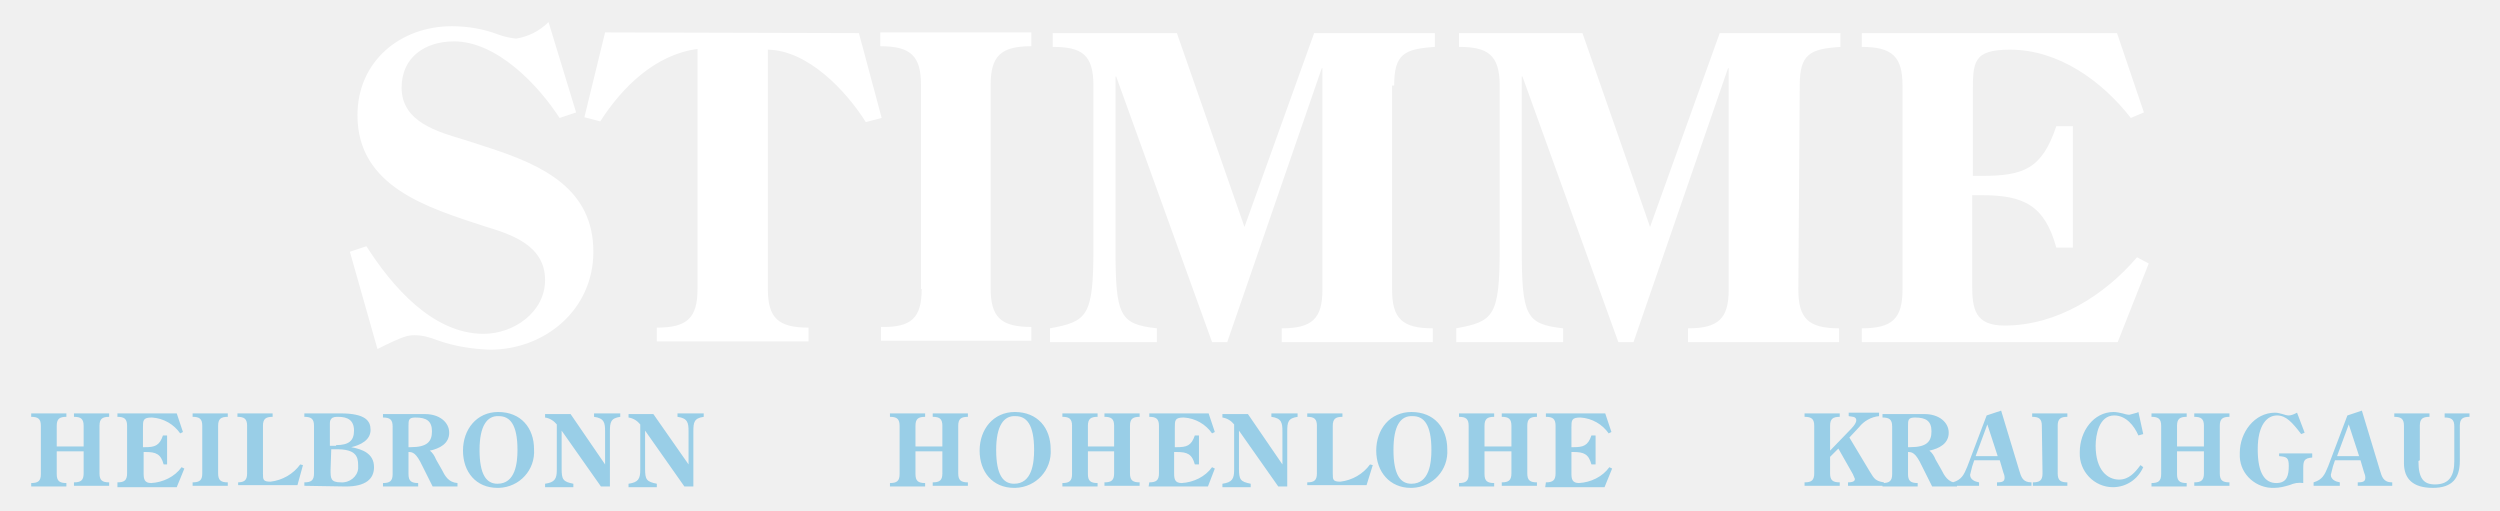
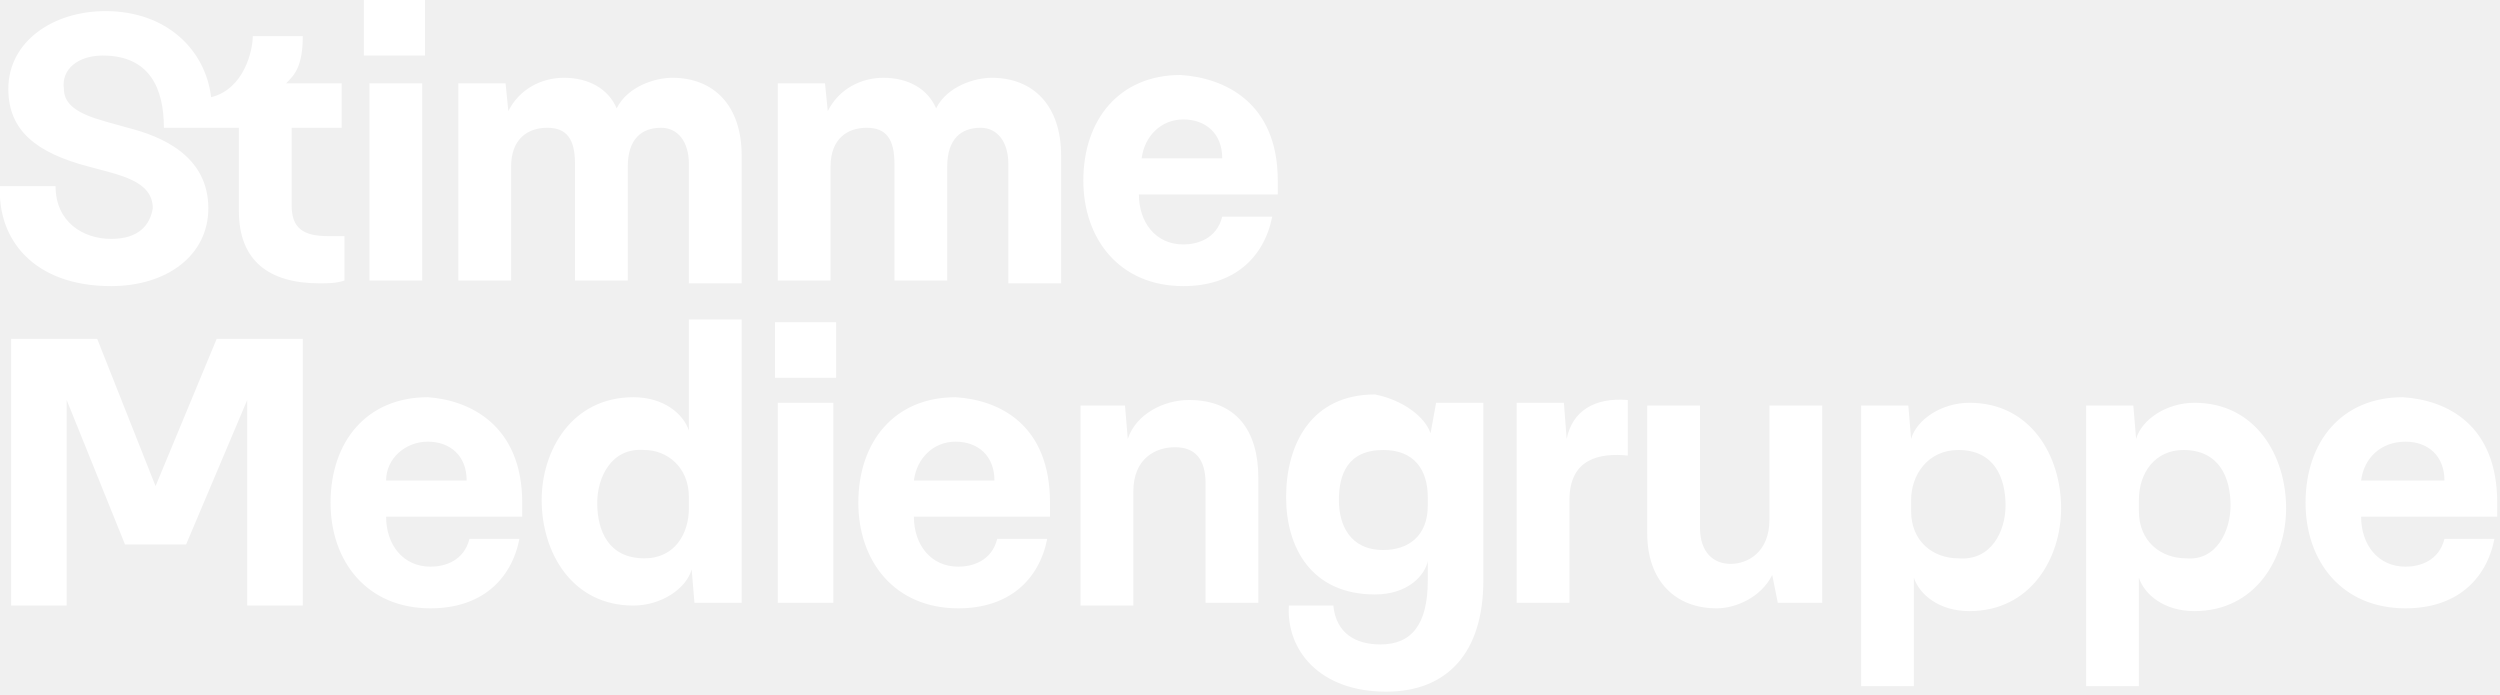
- <svg xmlns="http://www.w3.org/2000/svg" width="240" height="49" class="logo__svg" version="1.1" viewBox="0 0 359 74">
-   <path id="stimme" fill="#ffffff" d="M268.3,49.6h37l4.5-11.4l-1.7-0.9c-4.7,5.5-11.6,9.9-19.2,9.9c-4.3,0-4.7-2.4-4.7-5.9v-13h1.4                         c6,0,9.1,1.4,10.8,7.6h2.4V18.3h-2.4c-2.1,6.2-4.7,7.2-10.9,7.2h-1.2v-12c0-4.5,0-6.3,5.4-6.3c7,0,13.3,4.5,17.5,9.9l1.9-0.8                         l-3.9-11.5h-37v2c4.4,0,5.9,1.4,5.9,5.6V42c0,4.2-1.5,5.6-5.9,5.6v2H268.3z M259.2,12.4c0-4.6,1.5-5.3,5.9-5.6v-2h-17.5l-10.1,28.1                         l-9.8-28.1h-17.9v2c4.1,0,5.9,1.1,5.9,5.6V36c0,9.9-0.9,10.6-6.3,11.6v2h15.5v-2c-5.4-0.6-6-1.8-6-11.6V11.1h0.1l13.9,38.5h2.2                         l13.7-39.7h0.1V42c0,4.2-1.5,5.6-5.9,5.6v2h21.9v-2c-4.4,0-5.9-1.4-5.9-5.6L259.2,12.4L259.2,12.4z M200.4,12.4                         c0-4.6,1.5-5.3,5.9-5.6v-2h-17.5l-10.1,28.1l-9.8-28.1h-18v2c4.2,0,5.9,1.1,5.9,5.6V36c0,9.9-0.9,10.6-6.3,11.6v2H166v-2                         c-5.4-0.6-6-1.8-6-11.6V11.1h0.1L174,49.6h2.2l13.7-39.7h0.1V42c0,4.2-1.5,5.6-5.9,5.6v2H206v-2c-4.4,0-5.9-1.4-5.9-5.6V12.4H200.4z                          M131.9,41.9h-0.1V12.3c0-4.2-1.5-5.6-5.9-5.6v-2h21.9v2c-4.4,0-5.9,1.4-5.9,5.6v29.5c0,4.2,1.5,5.6,5.9,5.6v2H126v-2                         C130.4,47.5,131.9,46.1,131.9,41.9L131.9,41.9z M86,4.7L86,4.7l36.8,0.1l3.3,12.3l-2.3,0.6c-2.9-4.6-8.4-10.4-14.2-10.5v34.7                         c0,4.2,1.5,5.6,5.9,5.6v2h-22v-2c4.4,0,5.9-1.4,5.9-5.6V7.1c-6.1,0.8-10.9,5.5-14.1,10.5L83,17L86,4.7z M77.8,3.2l4,13.1l-2.4,0.8                         C76.3,12.3,70.3,6,64.1,6c-4.2,0-7.6,2.3-7.6,6.7c0,5,5.2,6.4,9.2,7.6l3.7,1.2c7.6,2.5,14.9,5.9,14.9,15c0,8.4-7,14.2-15,14.2                         c-2.6-0.1-5.2-0.5-7.7-1.4c-1-0.4-2.1-0.7-3.2-0.7c-1,0-1.6,0.1-5.4,2l-4-14.1l2.4-0.8c3.7,5.8,9.6,12.7,17,12.7                         c4.3,0,8.9-3.1,8.9-7.8c0-5-4.8-6.6-8.8-7.8c-8.2-2.7-18.4-5.7-18.4-16.1c0-7.8,6.2-12.9,13.7-12.9c2.3,0,4.6,0.4,6.7,1.2                         c0.8,0.3,1.7,0.5,2.6,0.6C74.9,5.3,76.5,4.5,77.8,3.2z" />
-   <path id="locations" transform="translate(0.3 56.332)" fill="#99CEE7" d="M10.1,8.4v-3c0-1-0.4-1.3-1.4-1.3V3.6h5.1v0.5                         c-1,0-1.4,0.3-1.4,1.3v6.9c0,1,0.4,1.3,1.4,1.3v0.5H8.7v-0.5c1,0,1.4-0.3,1.4-1.3V9.1H6.2v3.3c0,1,0.4,1.3,1.4,1.3v0.5H2.5v-0.5                         c1,0,1.4-0.3,1.4-1.3v-7c0-1-0.4-1.3-1.4-1.3V3.6h5.1v0.5c-1,0-1.4,0.3-1.4,1.3v3H10.1z M15,13.6c1,0,1.4-0.3,1.4-1.3V5.4                         c0-1-0.4-1.3-1.4-1.3V3.6h8.6l0.9,2.7l-0.4,0.2c-0.9-1.3-2.4-2.2-4.1-2.3c-1.3,0-1.3,0.4-1.3,1.5v2.8H19c1.4,0,2.1-0.2,2.6-1.7h0.6                         V11h-0.5c-0.4-1.5-1.1-1.8-2.6-1.8h-0.3v3.1c0,0.8,0.1,1.4,1.1,1.4c1.7-0.1,3.4-0.9,4.4-2.3l0.4,0.2l-1.1,2.7H15L15,13.6z M27.3,5.4                         c0-1-0.4-1.3-1.4-1.3V3.6H31v0.5c-1,0-1.4,0.3-1.4,1.3v6.9c0,1,0.4,1.3,1.4,1.3v0.5h-5.1v-0.5c1,0,1.4-0.3,1.4-1.3V5.4z M32.4,13.6                         c1,0,1.4-0.3,1.4-1.3V5.4c0-1-0.4-1.3-1.4-1.3V3.6h5.1v0.5c-1,0-1.4,0.3-1.4,1.3v6.9c0,0.9,0,1.2,1.1,1.2c1.7-0.2,3.3-1.1,4.3-2.5                         l0.4,0.1L41.1,14h-8.6v-0.4H32.4z M42.1,14.1v-0.5c1,0,1.4-0.3,1.4-1.3V5.4c0-1-0.4-1.3-1.4-1.3V3.6h5.2c3.7,0,4.4,1.1,4.4,2.4                         c0,1.5-1.5,2.2-2.8,2.5c1.6,0.3,3.3,0.9,3.3,2.9c0,1.7-1.2,2.8-4.1,2.8L42.1,14.1z M46.7,8.2c1.8,0,2.6-0.6,2.6-2.1s-0.9-2-2.3-2                         c-0.3,0-0.8,0-1,0.3c-0.2,0.2-0.2,0.5-0.2,0.8v3.1h0.9V8.2z M45.9,11.8c0,1.2,0,1.8,1.5,1.8c1.2,0.1,2.4-0.8,2.5-2                         c0-0.2,0-0.4,0-0.5c0-1.3-0.4-2.3-3.1-2.3H46L45.9,11.8L45.9,11.8z M62,11.7c0.5,1,1,1.9,2.3,2v0.5h-3.6L60.1,13l-0.9-1.8                         c-0.9-1.9-1.4-2-2-2v3.2c0,1,0.4,1.3,1.4,1.3v0.5h-5.1v-0.5c1,0,1.4-0.3,1.4-1.3V5.5c0-1-0.4-1.3-1.4-1.3V3.7h6.1                         c2.1,0,3.5,1.2,3.5,2.7c0,1.6-1.4,2.3-2.8,2.6c0.4,0.3,0.7,0.8,0.9,1.3L62,11.7z M57.5,8.5c2.4,0,3.1-0.8,3.1-2.3s-0.8-2-2.4-2                         c-1,0-1,0.4-1,1.2v3.1H57.5z M65.1,9c0-3.1,2-5.6,5.1-5.6c3.3,0,5.2,2.3,5.2,5.4c0.2,3-2.1,5.5-5.1,5.6c-0.1,0-0.1,0-0.2,0                         C67,14.4,65.1,12.1,65.1,9z M67.5,8.9c0,3.6,1,4.9,2.6,4.9c2.6,0,2.9-3,2.9-4.9C73,5.2,71.9,4,70.3,4C68.6,3.9,67.5,5.4,67.5,8.9                         L67.5,8.9z M85.7,11V6.2c0-1.2-0.1-1.9-1.6-2.1V3.6h3.8v0.5c-1.4,0.2-1.5,0.8-1.5,2.1v8h-1.3l-5.7-8.1v5.5c0,1.6,0.2,1.9,1.7,2.2                         v0.5H77v-0.5c1.4-0.2,1.7-0.7,1.7-2V5.2c-0.4-0.5-1-0.9-1.7-1V3.7h3.7L85.7,11z M97.8,11V6.2c0-1.2-0.1-1.9-1.6-2.1V3.6h3.8v0.5                         c-1.4,0.2-1.5,0.8-1.5,2.1v8h-1.3l-5.7-8.1v5.5c0,1.6,0.2,1.9,1.7,2.2v0.5h-4.1v-0.5c1.4-0.2,1.7-0.7,1.7-2V5.2                         c-0.4-0.5-1-0.9-1.7-1V3.7h3.6L97.8,11z M134.6,8.4v-3c0-1-0.4-1.3-1.4-1.3V3.6h5.1v0.5c-1,0-1.4,0.3-1.4,1.3v6.9                         c0,1,0.4,1.3,1.4,1.3v0.5h-5.1v-0.5c1,0,1.4-0.3,1.4-1.3V9.1h-3.9v3.3c0,1,0.4,1.3,1.4,1.3v0.5H127v-0.5c1,0,1.4-0.3,1.4-1.3v-7                         c0-1-0.4-1.3-1.4-1.3V3.6h5.1v0.5c-1,0-1.4,0.3-1.4,1.3v3H134.6z M140,9c0-3.1,2-5.6,5.1-5.6c3.3,0,5.2,2.3,5.2,5.4                         c0.2,3-2.1,5.5-5.1,5.6c-0.1,0-0.1,0-0.2,0C141.9,14.4,140,12.1,140,9z M142.4,8.9c0,3.6,1,4.9,2.6,4.9c2.6,0,2.9-3,2.9-4.9                         c0-3.7-1.1-4.9-2.7-4.9C143.5,3.9,142.4,5.4,142.4,8.9L142.4,8.9z M159.5,8.4v-3c0-1-0.4-1.3-1.4-1.3V3.6h5.1v0.5                         c-1,0-1.4,0.3-1.4,1.3v6.9c0,1,0.4,1.3,1.4,1.3v0.5h-5.1v-0.5c1,0,1.4-0.3,1.4-1.3V9.1h-3.8v3.3c0,1,0.4,1.3,1.4,1.3v0.5H152v-0.5                         c1,0,1.4-0.3,1.4-1.3v-7c0-1-0.4-1.3-1.4-1.3V3.6h5.1v0.5c-1,0-1.4,0.3-1.4,1.3v3H159.5z M164.6,13.6c1,0,1.4-0.3,1.4-1.3V5.4                         c0-1-0.4-1.3-1.4-1.3V3.6h8.6l0.9,2.7l-0.4,0.2c-0.9-1.3-2.4-2.2-4.1-2.3c-1.3,0-1.3,0.4-1.3,1.5v2.8h0.3c1.4,0,2.1-0.2,2.6-1.7h0.6                         V11h-0.6c-0.4-1.5-1.1-1.8-2.6-1.8h-0.4v3.1c0,0.8,0.1,1.4,1.1,1.4c1.7-0.1,3.4-0.9,4.4-2.3l0.4,0.2l-1,2.6h-8.6L164.6,13.6z                          M183.9,11V6.2c0-1.2-0.1-1.9-1.6-2.1V3.6h3.8v0.5c-1.4,0.2-1.5,0.8-1.5,2.1v8h-1.3l-5.7-8.1v5.5c0,1.6,0.2,1.9,1.7,2.2v0.5h-4.1                         v-0.5c1.4-0.2,1.7-0.7,1.7-2V5.2c-0.4-0.5-1-0.9-1.7-1V3.7h3.7L183.9,11L183.9,11z M187.5,13.6c1,0,1.4-0.3,1.4-1.3V5.4                         c0-1-0.4-1.3-1.4-1.3V3.6h5.1v0.5c-1,0-1.4,0.3-1.4,1.3v6.9c0,0.9,0,1.2,1.1,1.2c1.7-0.2,3.3-1.1,4.3-2.5l0.4,0.1l-0.9,2.9h-8.6                         L187.5,13.6L187.5,13.6z M197.5,9c0-3.1,2-5.6,5.1-5.6c3.3,0,5.2,2.3,5.2,5.4c0.2,3-2.1,5.5-5.1,5.6c-0.1,0-0.1,0-0.2,0                         C199.5,14.4,197.5,12.1,197.5,9L197.5,9z M200,8.9c0,3.6,1,4.9,2.6,4.9c2.6,0,2.9-3,2.9-4.9c0-3.7-1.1-4.9-2.7-4.9                         C201,3.9,200,5.4,200,8.9L200,8.9z M217.1,8.4v-3c0-1-0.4-1.3-1.4-1.3V3.6h5.1v0.5c-1,0-1.4,0.3-1.4,1.3v6.9c0,1,0.4,1.3,1.4,1.3                         v0.5h-5.1v-0.5c1,0,1.4-0.3,1.4-1.3V9.1h-3.9v3.3c0,1,0.4,1.3,1.4,1.3v0.5h-5.1v-0.5c1,0,1.4-0.3,1.4-1.3v-7c0-1-0.4-1.3-1.4-1.3                         V3.6h5.1v0.5c-1,0-1.4,0.3-1.4,1.3v3H217.1z M222.1,13.6c1,0,1.4-0.3,1.4-1.3V5.4c0-1-0.4-1.3-1.4-1.3V3.6h8.6l0.9,2.7l-0.4,0.2                         c-0.9-1.3-2.4-2.2-4.1-2.3c-1.3,0-1.3,0.4-1.3,1.5v2.8h0.3c1.4,0,2.1-0.2,2.6-1.7h0.6V11h-0.6c-0.4-1.5-1.1-1.8-2.6-1.8h-0.3v3.1                         c0,0.8,0.1,1.4,1.1,1.4c1.7-0.1,3.4-0.9,4.4-2.3l0.4,0.2l-1.1,2.7H222L222.1,13.6L222.1,13.6z M266.1,7.1l3,5c0.6,1,0.8,1.3,2,1.5                         v0.5h-5.2v-0.5c0.9,0,1-0.3,1-0.5c-0.1-0.2-0.2-0.5-0.3-0.7l-2.1-3.7l-1.2,1.2v2.4c0,1,0.4,1.3,1.4,1.3v0.5h-5.1v-0.5                         c1,0,1.4-0.3,1.4-1.3V5.4c0-1-0.4-1.3-1.4-1.3V3.6h5.1v0.5c-1,0-1.4,0.3-1.4,1.3V9l2.8-2.9c0.3-0.3,1-1,1-1.5c0-0.6-0.7-0.5-1.1-0.6                         V3.5h4.4V4c-1.1,0.1-2.2,0.7-2.9,1.6L266.1,7.1z M279.4,11.7c0.5,1,1,1.9,2.3,2v0.5h-3.6l-0.6-1.2l-0.9-1.8c-0.9-1.9-1.4-2-2-2v3.2                         c0,1,0.4,1.3,1.4,1.3v0.5h-5.1v-0.5c1,0,1.4-0.3,1.4-1.3V5.5c0-1-0.4-1.3-1.4-1.3V3.7h6.1c2.1,0,3.5,1.2,3.5,2.7                         c0,1.6-1.4,2.3-2.8,2.6c0.4,0.3,0.7,0.8,0.9,1.3L279.4,11.7L279.4,11.7z M274.9,8.5c2.4,0,3.1-0.8,3.1-2.3s-0.8-2-2.4-2                         c-1,0-1,0.4-1,1.2v3.1H274.9z M290.7,11.8c0.3,1,0.5,1.8,1.8,1.8v0.5h-5v-0.5c0.9,0,1.1-0.2,1.1-0.7c0-0.3-0.1-0.5-0.2-0.8l-0.5-1.7                         h-3.7l-0.3,0.9c-0.1,0.4-0.2,0.8-0.3,1.2c0,0.7,0.7,1,1.3,1.1v0.5h-3.8v-0.5c1.3-0.4,1.6-1.1,2.1-2.3l2.8-7.4l2.1-0.7L290.7,11.8z                          M286.1,5.2l-1.7,4.6h3.2L286.1,5.2z M294,5.4c0-1-0.4-1.3-1.4-1.3V3.6h5.1v0.5c-1,0-1.4,0.3-1.4,1.3v6.9c0,1,0.4,1.3,1.4,1.3v0.5                         h-5v-0.5c1,0,1.4-0.3,1.4-1.3L294,5.4z M308.7,6.6L308,6.8c-0.6-1.4-1.8-2.9-3.5-2.9c-2.2,0-2.7,2.8-2.7,4.4c0,3.5,1.7,4.9,3.4,4.9                         c1.4,0,2.3-1,3.1-2.1l0.4,0.3c-0.8,1.8-2.5,2.9-4.4,2.9c-2.7,0-4.9-2.3-4.8-5V9.2c0-3,2-5.8,4.9-5.8c0.4,0,0.9,0.1,1.3,0.2                         c0.3,0.1,0.7,0.2,1,0.2c0.4-0.1,0.7-0.2,1.1-0.3l0.2-0.1L308.7,6.6L308.7,6.6z M317.5,8.4v-3c0-1-0.4-1.3-1.4-1.3V3.6h5.1v0.5                         c-1,0-1.4,0.3-1.4,1.3v6.9c0,1,0.4,1.3,1.4,1.3v0.5h-5.1v-0.5c1,0,1.4-0.3,1.4-1.3V9.1h-3.9v3.3c0,1,0.4,1.3,1.4,1.3v0.5h-5.1v-0.5                         c1,0,1.4-0.3,1.4-1.3v-7c0-1-0.4-1.3-1.4-1.3V3.6h5.1v0.5c-1,0-1.4,0.3-1.4,1.3v3H317.5z M332.1,6.4l-0.5,0.2                         c-1.3-1.7-2.2-2.7-3.5-2.7c-1.4,0-2.8,1.3-2.8,4.9s1.1,4.9,2.7,4.9s1.8-1.2,1.8-2.5c0-1.2-0.3-1.3-1.4-1.4V9.4h4.8V10                         c-1.2,0.1-1.3,0.5-1.3,1.6v2.1c-0.7-0.1-1.3,0-2,0.3c-0.7,0.2-1.4,0.4-2.2,0.4c-2.6,0.1-4.9-1.9-5-4.5c0-0.2,0-0.4,0-0.6                         c0-2.9,2.1-5.8,5.1-5.8c0.4,0,0.7,0.1,1.1,0.2c0.3,0.1,0.6,0.2,0.9,0.2c0.4,0,0.8-0.2,1.2-0.4L332.1,6.4L332.1,6.4z M343,11.8                         c0.3,1,0.5,1.8,1.8,1.8v0.5h-5v-0.5c0.9,0,1.1-0.2,1.1-0.7c0-0.3-0.1-0.5-0.2-0.8l-0.5-1.7h-3.7l-0.3,0.9c-0.1,0.4-0.2,0.8-0.3,1.2                         c0,0.7,0.7,1,1.3,1.1v0.5h-3.8v-0.5c1.3-0.4,1.6-1.1,2.1-2.3l2.8-7.4l2.1-0.7L343,11.8L343,11.8z M338.5,5.2l-1.7,4.6h3.2L338.5,5.2                         z M348.6,10.5c0,2.6,0.8,3.4,2.4,3.4c2.1,0,2.8-1.3,2.8-3.4v-5c0-1-0.4-1.3-1.4-1.3V3.6h3.6v0.5c-1,0-1.4,0.3-1.4,1.3v5.1                         c0,2.5-1.1,3.9-3.9,3.9c-2.9,0-4.2-1.3-4.2-3.6V5.4c0-1-0.4-1.3-1.4-1.3V3.6h5.1v0.5c-1,0-1.4,0.3-1.4,1.3v5L348.6,10.5z" />
+ <svg xmlns="http://www.w3.org/2000/svg" version="1.1" x="0px" y="0px" viewBox="0 0 90 25" xml:space="preserve">
+   <g>
+     <path fill="#ffffff" d="M7.6,3.5C7.4,1.8,6,0.4,3.8,0.4c-1.9,0-3.5,1.1-3.5,2.8c0,1.5,1,2.3,2.9,2.8c1.1,0.3,2.3,0.5,2.3,1.5   C5.4,8.1,5,8.6,4,8.6c-1,0-2-0.6-2-1.9H0c-0.1,1.9,1.2,3.6,4,3.6c2,0,3.5-1.1,3.5-2.8c0-1.9-1.7-2.6-2.9-2.9   c-1-0.3-2.3-0.5-2.3-1.4C2.2,2.5,2.8,2,3.7,2c1.7,0,2.2,1.2,2.2,2.6h2.7v3c0,1.8,1.1,2.6,2.9,2.6c0.3,0,0.6,0,0.9-0.1V8.5   c-0.2,0-0.4,0-0.6,0c-0.9,0-1.3-0.3-1.3-1.1V4.6h1.8V3h-2c0.3-0.3,0.6-0.6,0.6-1.7H9.1C9.1,1.8,8.8,3.2,7.6,3.5 M41.1,5.7H44   c0-0.9-0.6-1.4-1.4-1.4C41.8,4.3,41.2,4.9,41.1,5.7 M46,6.5l0,0.5H41c0,1,0.6,1.8,1.6,1.8c0.5,0,1.2-0.2,1.4-1h1.8   c-0.3,1.5-1.4,2.5-3.2,2.5c-2.3,0-3.6-1.7-3.6-3.8c0-2.2,1.3-3.8,3.5-3.8C44.1,2.8,46,3.7,46,6.5 M38.2,5.6v4.6h-1.9V5.9   c0-0.8-0.4-1.3-1-1.3c-0.7,0-1.2,0.4-1.2,1.4v4.1h-1.9V5.9c0-0.9-0.3-1.3-1-1.3c-0.7,0-1.3,0.4-1.3,1.4v4.1H28V3h1.7l0.1,1   c0.4-0.8,1.2-1.2,2-1.2c0.9,0,1.6,0.4,1.9,1.1c0.4-0.8,1.4-1.1,2-1.1C37.2,2.8,38.2,3.8,38.2,5.6 M26.7,5.6v4.6h-1.9V5.9   c0-0.8-0.4-1.3-1-1.3c-0.7,0-1.2,0.4-1.2,1.4v4.1h-1.9V5.9c0-0.9-0.3-1.3-1-1.3c-0.7,0-1.3,0.4-1.3,1.4v4.1h-1.9V3h1.7l0.1,1   c0.4-0.8,1.2-1.2,2-1.2c0.9,0,1.6,0.4,1.9,1.1c0.4-0.8,1.4-1.1,2-1.1C25.7,2.8,26.7,3.8,26.7,5.6 M15.2,10.1h-1.9V3h1.9V10.1z    M15.3,2h-2.2V0h2.2V2z M85,17.3H88c0-0.9-0.6-1.4-1.4-1.4C85.7,15.9,85.1,16.5,85,17.3 M89.9,18.1l0,0.5H85c0,1,0.6,1.8,1.6,1.8   c0.5,0,1.2-0.2,1.4-1h1.8c-0.3,1.5-1.4,2.5-3.2,2.5c-2.3,0-3.6-1.7-3.6-3.8c0-2.2,1.3-3.8,3.5-3.8C88.1,14.4,89.9,15.3,89.9,18.1    M80.3,18.2c0-1-0.4-2-1.7-2C77.6,16.2,77,17,77,18v0.4c0,1.1,0.8,1.7,1.7,1.7C79.8,20.2,80.3,19.1,80.3,18.2 M75.1,24.7V14.6h1.7   l0.1,1.2c0.2-0.7,1.1-1.3,2.1-1.3c2.2,0,3.3,1.9,3.3,3.8c0,1.8-1.1,3.7-3.3,3.7c-1.1,0-1.8-0.6-2-1.2v3.9H75.1z M72.2,18.2   c0-1-0.4-2-1.7-2c-1.1,0-1.7,0.9-1.7,1.8v0.4c0,1.1,0.8,1.7,1.7,1.7C71.7,20.2,72.2,19.1,72.2,18.2 M67,24.7V14.6h1.7l0.1,1.2   c0.2-0.7,1.1-1.3,2.1-1.3c2.2,0,3.3,1.9,3.3,3.8c0,1.8-1.1,3.7-3.3,3.7c-1.1,0-1.8-0.6-2-1.2v3.9H67z M65.7,21.7H64l-0.2-1   c-0.4,0.8-1.3,1.2-2,1.2c-1.5,0-2.5-1-2.5-2.7v-4.6h1.9V19c0,0.9,0.5,1.3,1.1,1.3c0.6,0,1.4-0.4,1.4-1.6v-4.1h1.9V21.7z M58.6,16.4   c-1-0.1-2.1,0.1-2.1,1.6v3.7h-1.9v-7.2h1.7l0.1,1.3c0.2-1,1-1.5,2.2-1.4V16.4z M48.2,18c0,0.9,0.4,1.8,1.6,1.8   c0.9,0,1.6-0.5,1.6-1.6v-0.3c0-1-0.5-1.7-1.6-1.7C48.5,16.2,48.2,17.1,48.2,18 M51.5,15.6l0.2-1.1h1.7l0,6.4c0,2.6-1.3,4-3.5,4   c-2.4,0-3.6-1.5-3.5-3.1H48c0.1,1,0.8,1.4,1.7,1.4c1.1,0,1.7-0.7,1.7-2.3v-0.7c-0.1,0.5-0.7,1.2-1.9,1.2c-2.3,0-3.2-1.7-3.2-3.5   c0-1.9,0.9-3.7,3.2-3.7C50.5,14.4,51.3,15,51.5,15.6 M38.8,14.6h1.7l0.1,1.2c0.3-0.9,1.3-1.4,2.2-1.4c1.7,0,2.5,1.1,2.5,2.8v4.5   h-1.9v-4.3c0-0.9-0.4-1.3-1.1-1.3c-0.7,0-1.5,0.4-1.5,1.6v4.1h-1.9V14.6z M32.9,17.3h2.9c0-0.9-0.6-1.4-1.4-1.4   C33.6,15.9,33,16.5,32.9,17.3 M37.8,18.1l0,0.5h-4.9c0,1,0.6,1.8,1.6,1.8c0.5,0,1.2-0.2,1.4-1h1.8c-0.3,1.5-1.4,2.5-3.2,2.5   c-2.3,0-3.6-1.7-3.6-3.8c0-2.2,1.3-3.8,3.5-3.8C36,14.4,37.8,15.3,37.8,18.1 M30,21.7H28v-7.2H30V21.7z M30.1,13.6h-2.2v-2h2.2   V13.6z M21.5,18.1c0,1,0.4,2,1.7,2c1.1,0,1.6-0.9,1.6-1.8v-0.4c0-1.1-0.8-1.7-1.6-1.7C22,16.1,21.5,17.2,21.5,18.1 M26.7,11.6v10.1   H25l-0.1-1.2c-0.2,0.7-1.1,1.3-2.1,1.3c-2.2,0-3.3-1.9-3.3-3.8c0-1.8,1.1-3.7,3.3-3.7c1.1,0,1.8,0.6,2,1.2v-4H26.7z M13.9,17.3h2.9   c0-0.9-0.6-1.4-1.4-1.4C14.6,15.9,13.9,16.5,13.9,17.3 M18.8,18.1l0,0.5h-4.9c0,1,0.6,1.8,1.6,1.8c0.5,0,1.2-0.2,1.4-1h1.8   c-0.3,1.5-1.4,2.5-3.2,2.5c-2.3,0-3.6-1.7-3.6-3.8c0-2.2,1.3-3.8,3.5-3.8C16.9,14.4,18.8,15.3,18.8,18.1 M0.4,12.2h3.1l2.1,5.3   l2.2-5.3h3.1v9.6h-2v-7.4l-2.2,5.2H4.5l-2.1-5.2v7.4h-2V12.2z" />
+   </g>
</svg>
